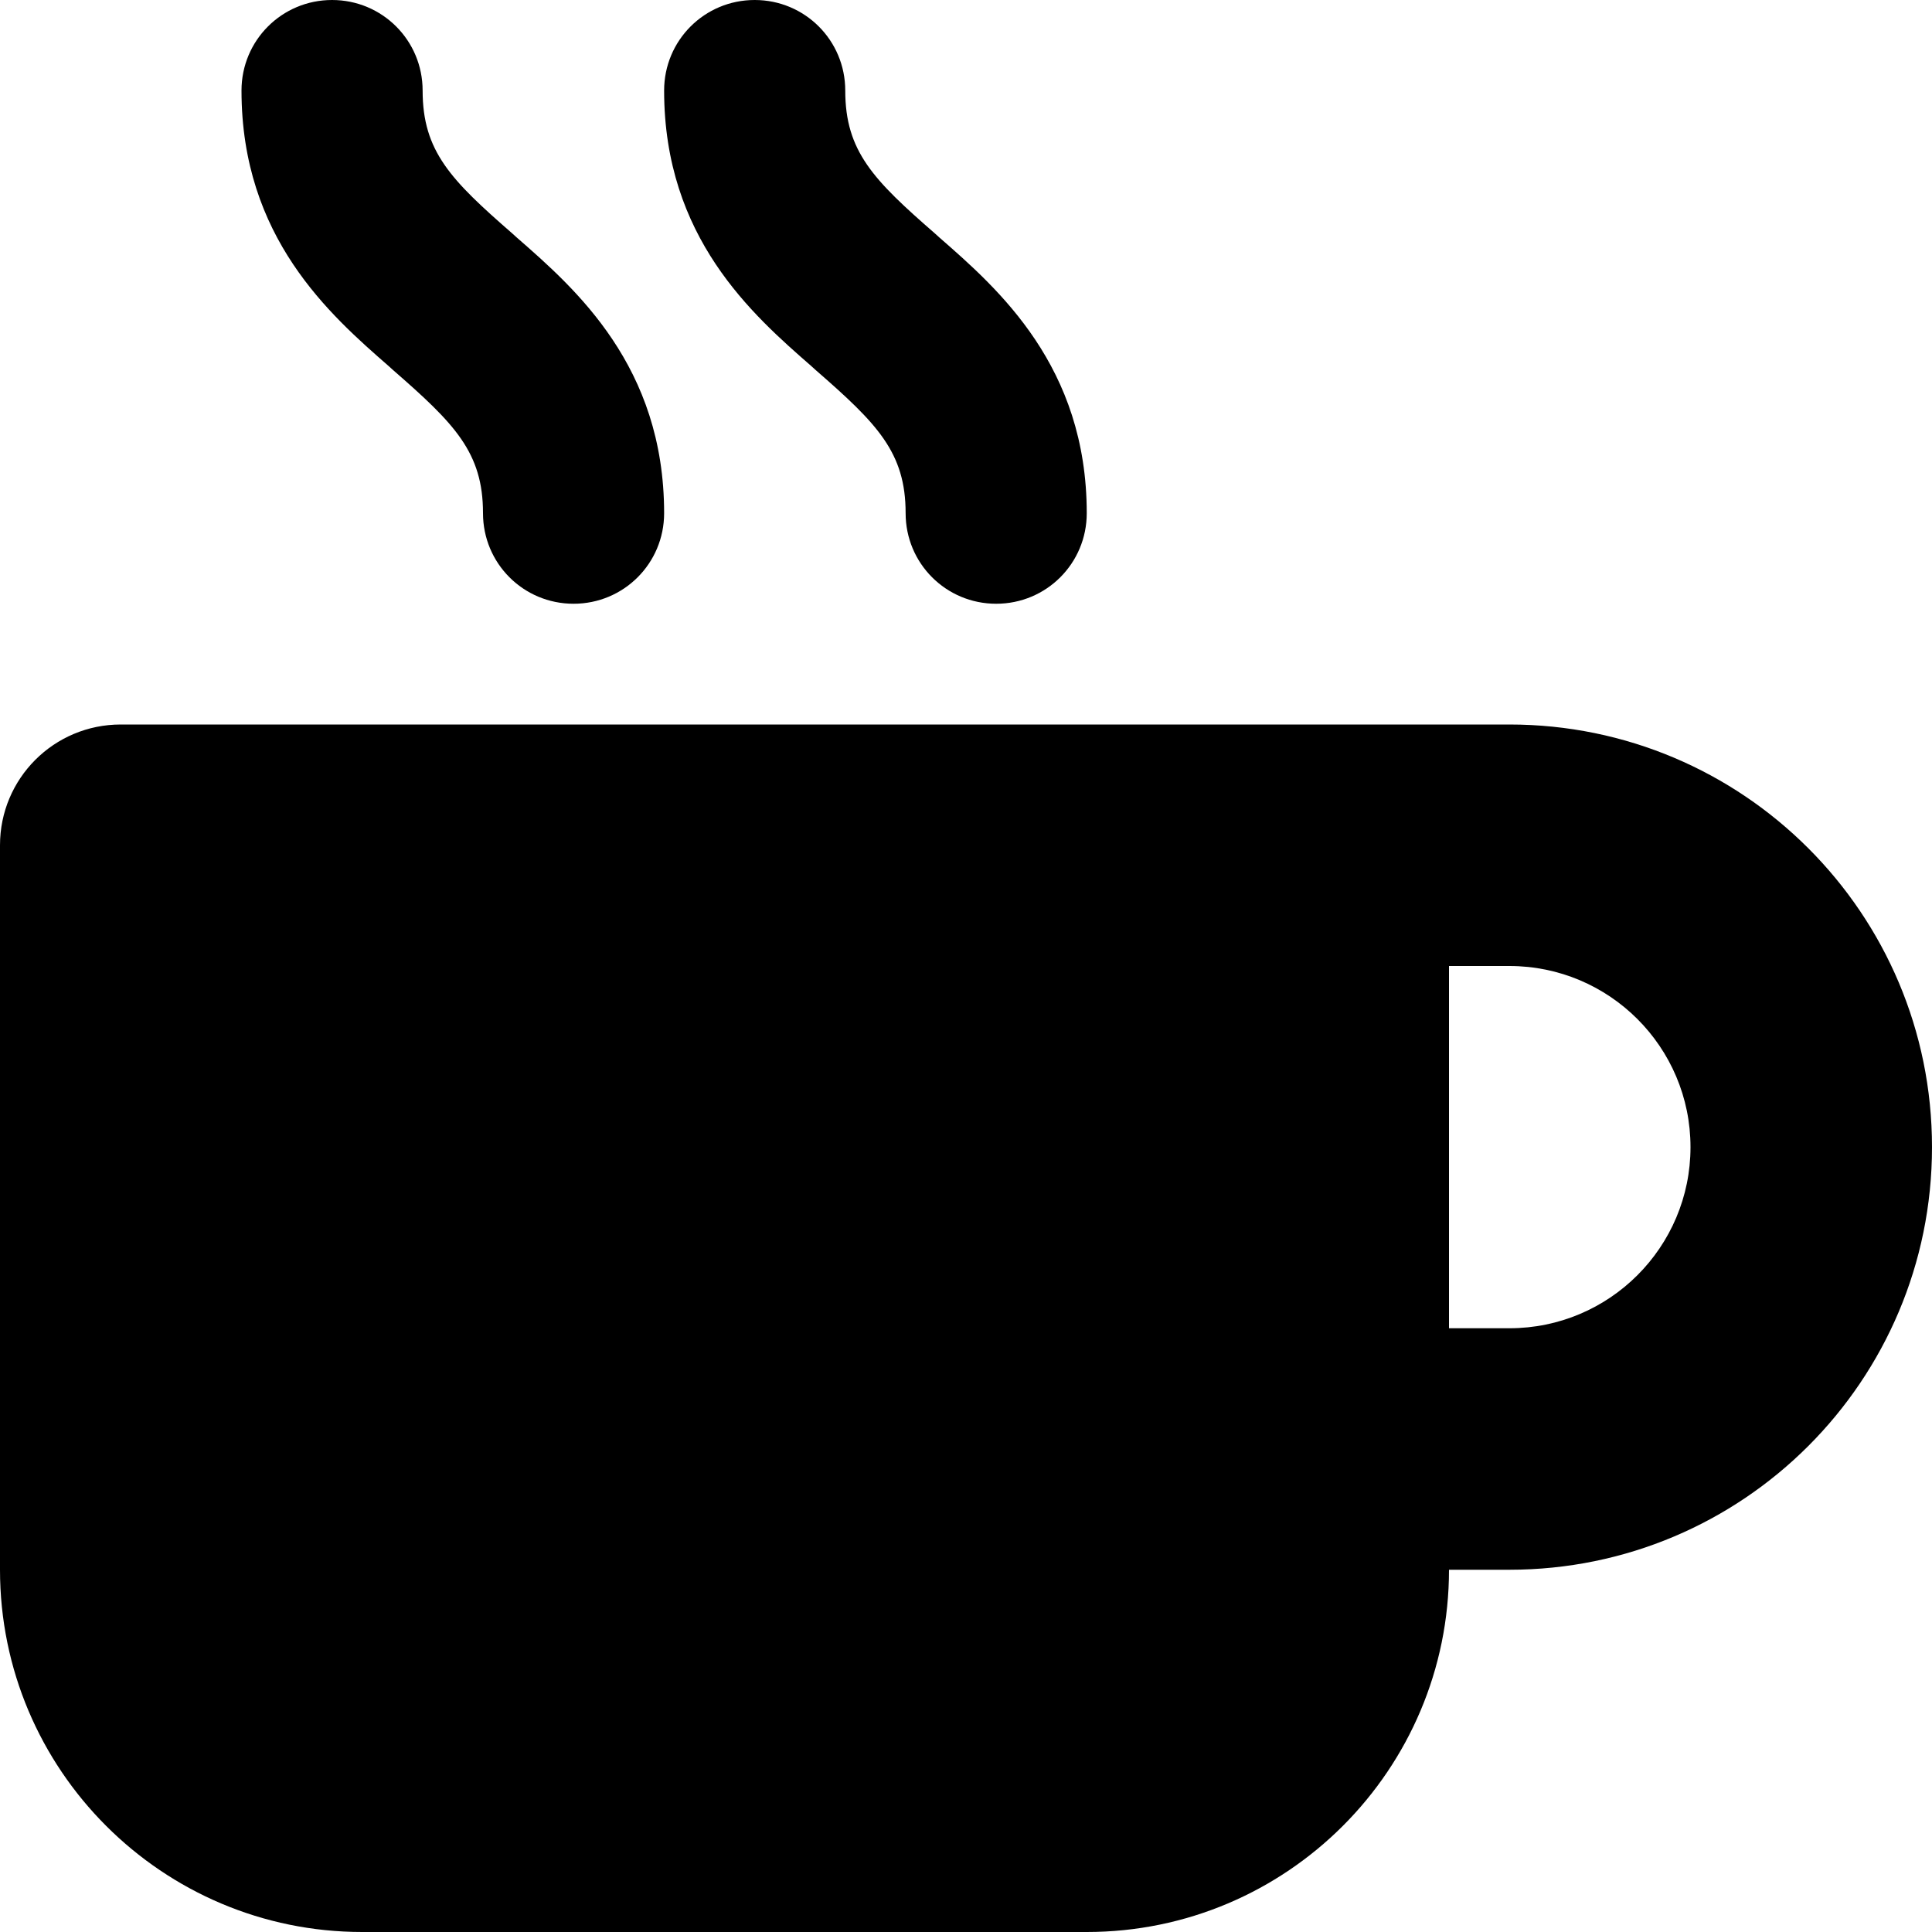
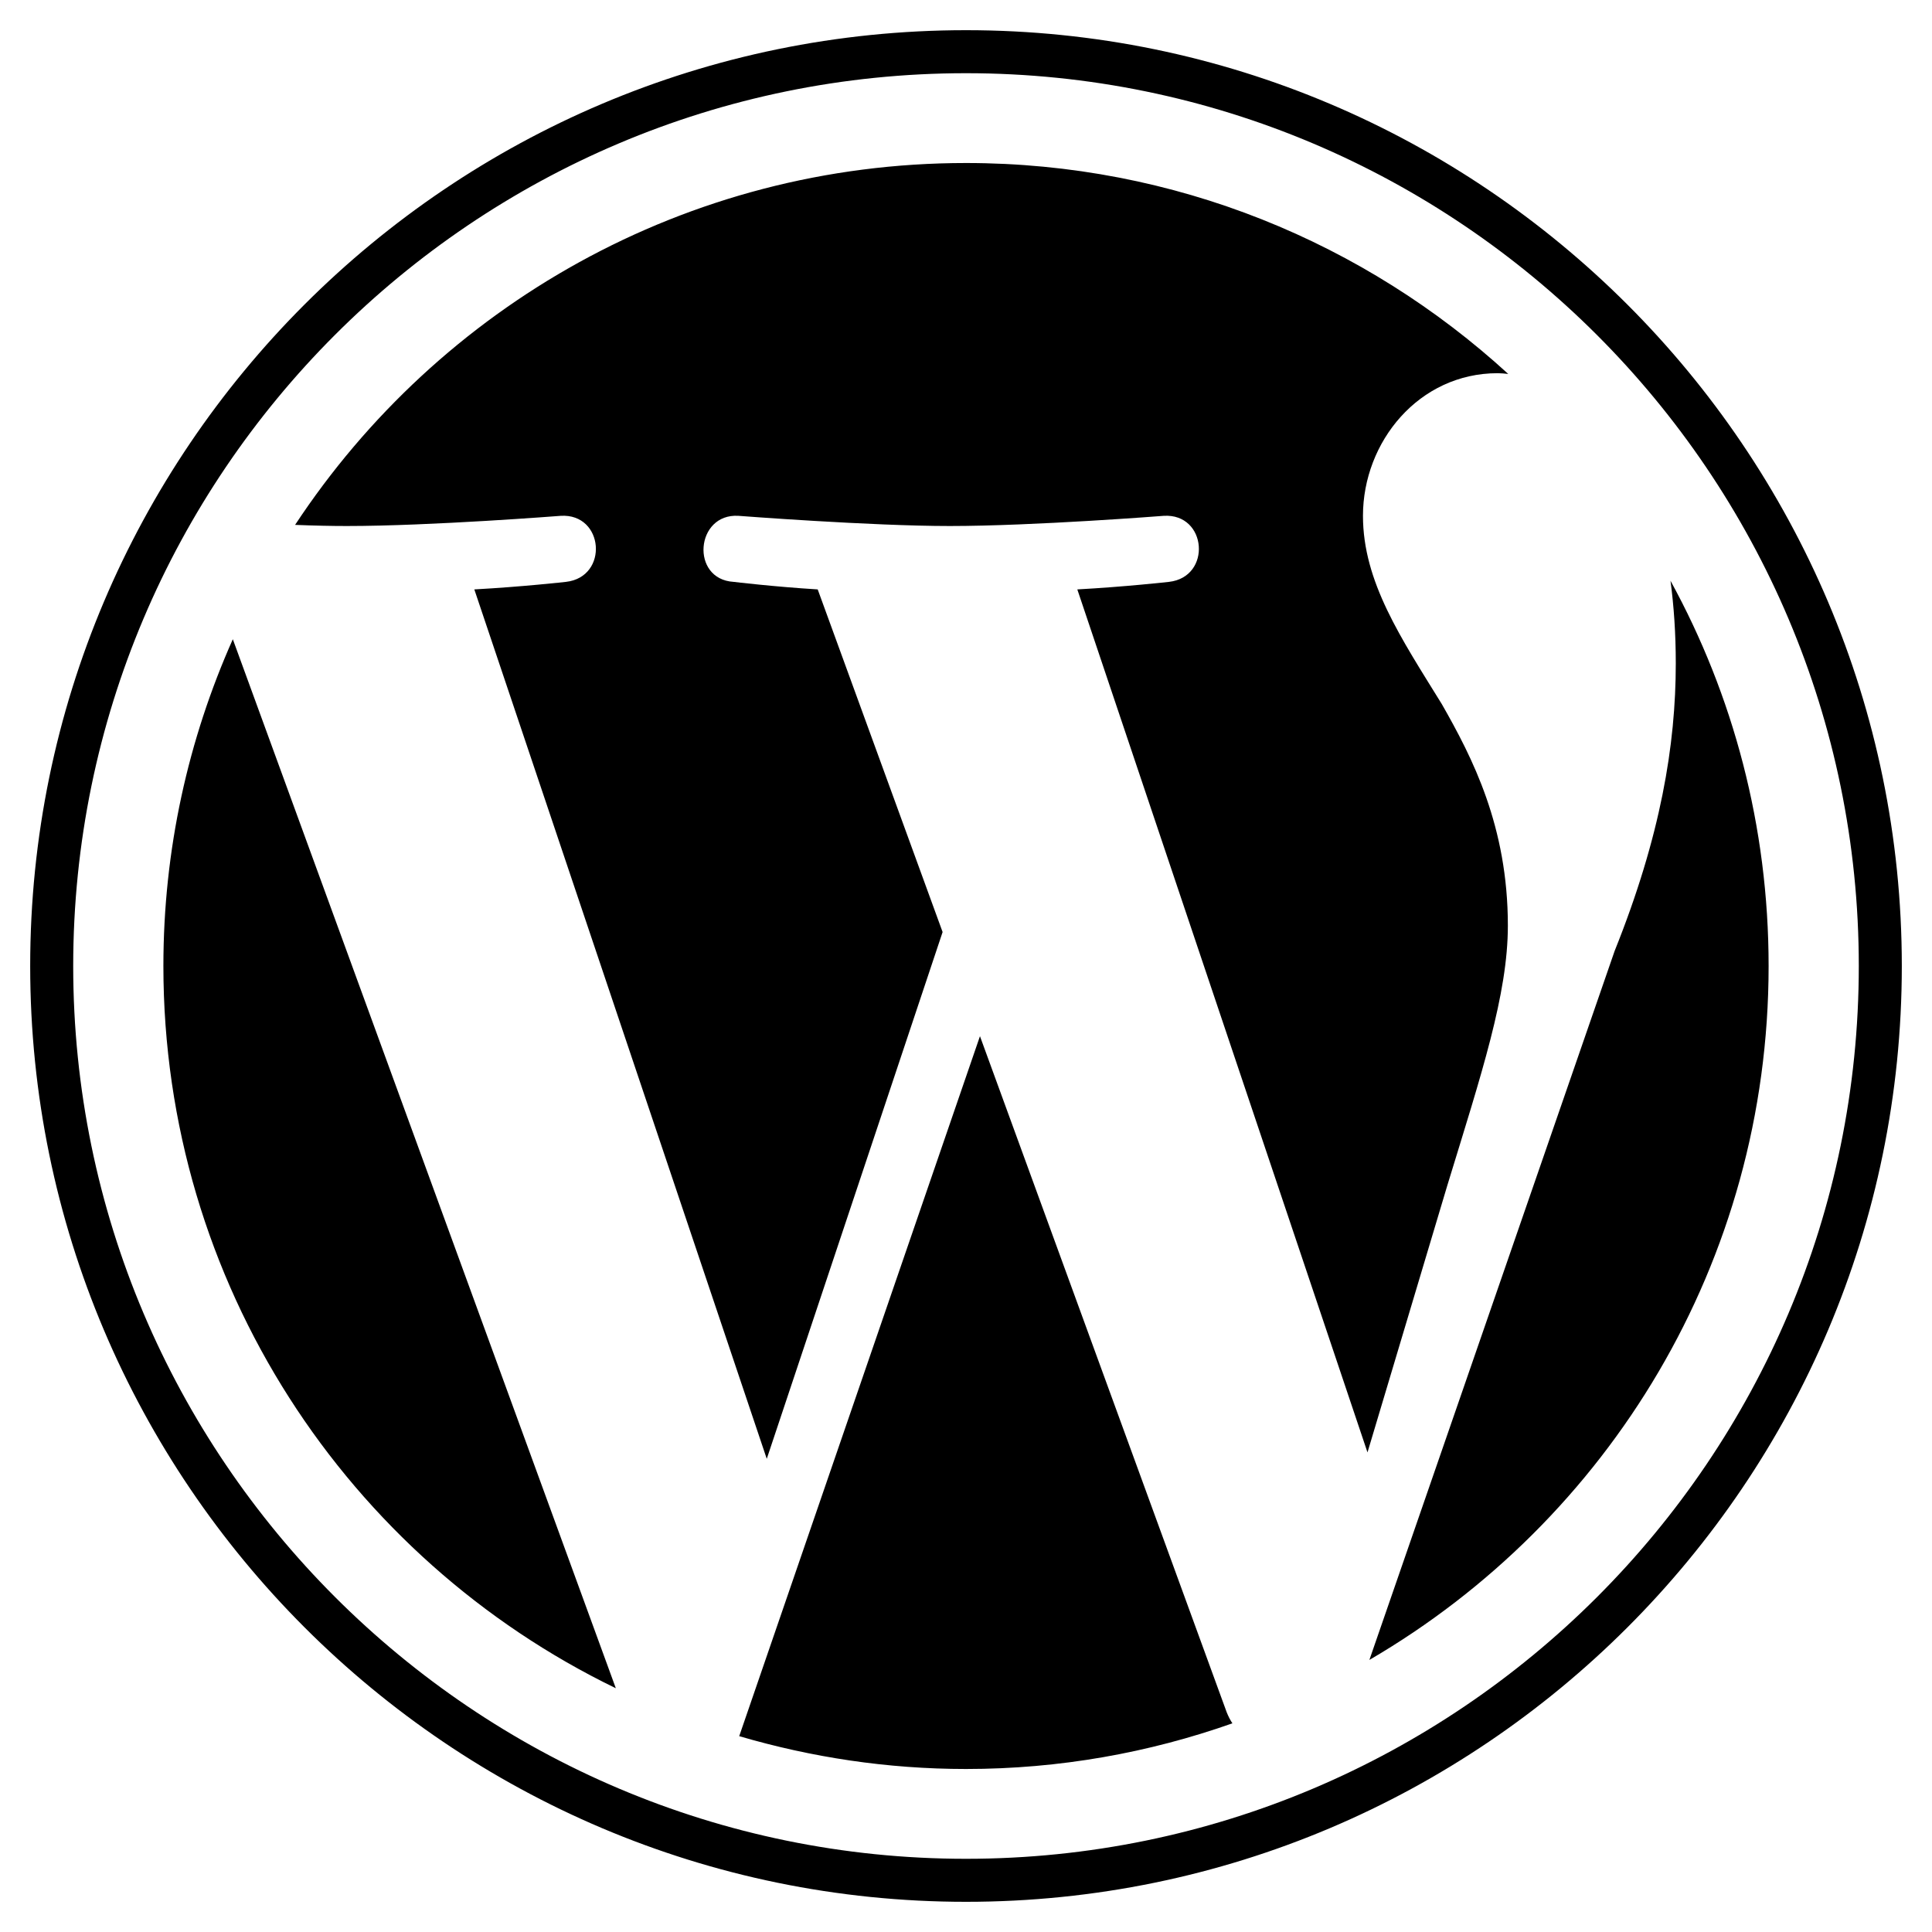
<svg xmlns="http://www.w3.org/2000/svg" height="16" width="16" viewBox="0 0 512 512">
-   <path d="M88 0C74.7 0 64 10.7 64 24c0 38.9 23.4 59.4 39.1 73.1l1.1 1C120.5 112.3 128 119.9 128 136c0 13.3 10.7 24 24 24s24-10.7 24-24c0-38.9-23.4-59.4-39.1-73.1l-1.1-1C119.5 47.7 112 40.1 112 24c0-13.3-10.7-24-24-24zM32 192c-17.7 0-32 14.3-32 32V416c0 53 43 96 96 96H288c53 0 96-43 96-96h16c61.9 0 112-50.1 112-112s-50.1-112-112-112H352 32zm352 64h16c26.5 0 48 21.5 48 48s-21.5 48-48 48H384V256zM224 24c0-13.3-10.7-24-24-24s-24 10.7-24 24c0 38.9 23.4 59.4 39.1 73.1l1.1 1C232.5 112.3 240 119.9 240 136c0 13.3 10.7 24 24 24s24-10.7 24-24c0-38.9-23.4-59.4-39.1-73.1l-1.1-1C231.5 47.7 224 40.1 224 24z" />
+   <path d="M61.7 169.4l101.5 278C92.2 413 43.3 340.2 43.3 256c0-30.9 6.6-60.1 18.4-86.6zm337.9 75.9c0-26.3-9.4-44.5-17.5-58.7-10.8-17.5-20.9-32.4-20.9-49.9 0-19.6 14.8-37.8 35.7-37.8 .9 0 1.8 .1 2.8 .2-37.9-34.7-88.3-55.9-143.7-55.9-74.3 0-139.7 38.1-177.8 95.9 5 .2 9.7 .3 13.7 .3 22.2 0 56.7-2.7 56.7-2.7 11.5-.7 12.8 16.2 1.4 17.5 0 0-11.5 1.3-24.3 2l77.5 230.4L249.8 247l-33.1-90.8c-11.5-.7-22.3-2-22.3-2-11.5-.7-10.1-18.2 1.3-17.5 0 0 35.1 2.7 56 2.7 22.2 0 56.7-2.7 56.7-2.7 11.5-.7 12.8 16.2 1.4 17.5 0 0-11.5 1.3-24.3 2l76.9 228.7 21.2-70.9c9-29.4 16-50.5 16-68.7zm-139.9 29.3l-63.8 185.5c19.1 5.6 39.2 8.7 60.1 8.7 24.8 0 48.5-4.3 70.6-12.1-.6-.9-1.1-1.9-1.5-2.9l-65.4-179.2zm183-120.7c.9 6.8 1.4 14 1.4 21.9 0 21.6-4 45.8-16.2 76.2l-65 187.9C426.2 403 468.7 334.5 468.7 256c0-37-9.4-71.8-26-102.1zM504 256c0 136.8-111.3 248-248 248C119.2 504 8 392.7 8 256 8 119.2 119.2 8 256 8c136.7 0 248 111.2 248 248zm-11.4 0c0-130.5-106.2-236.6-236.6-236.6C125.5 19.4 19.4 125.5 19.4 256S125.6 492.6 256 492.6c130.5 0 236.6-106.1 236.6-236.6z" />
</svg>
